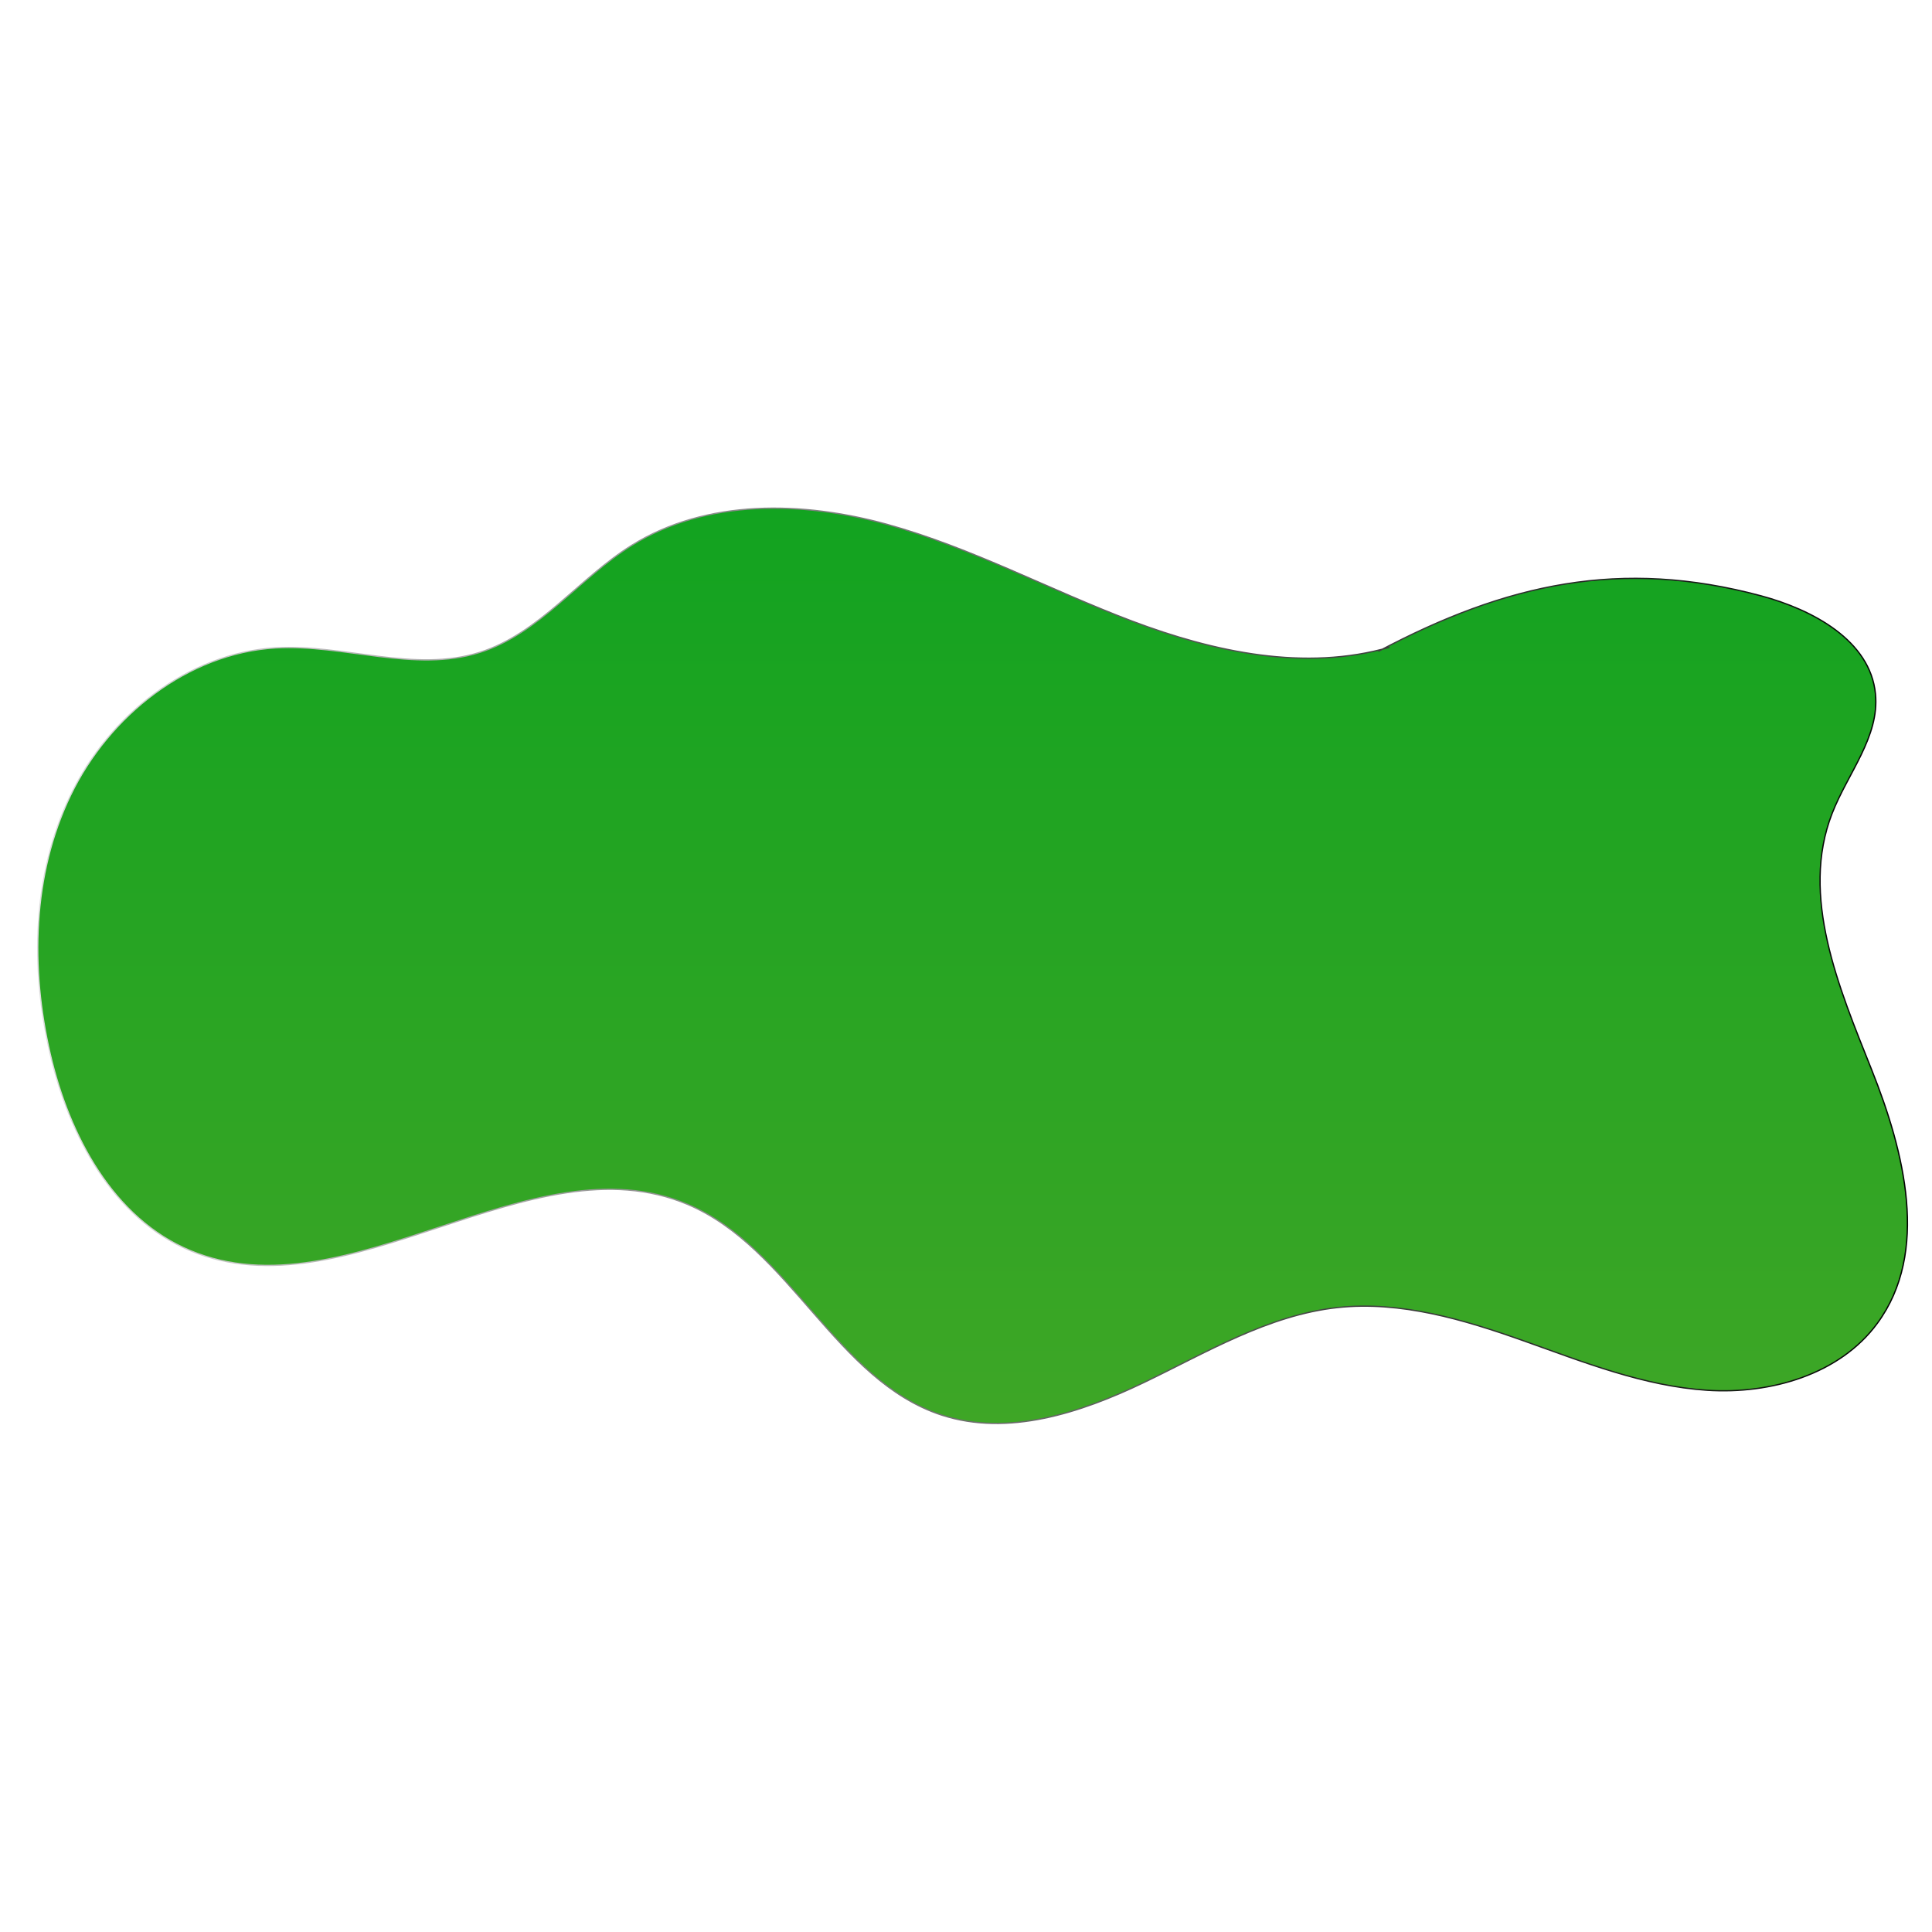
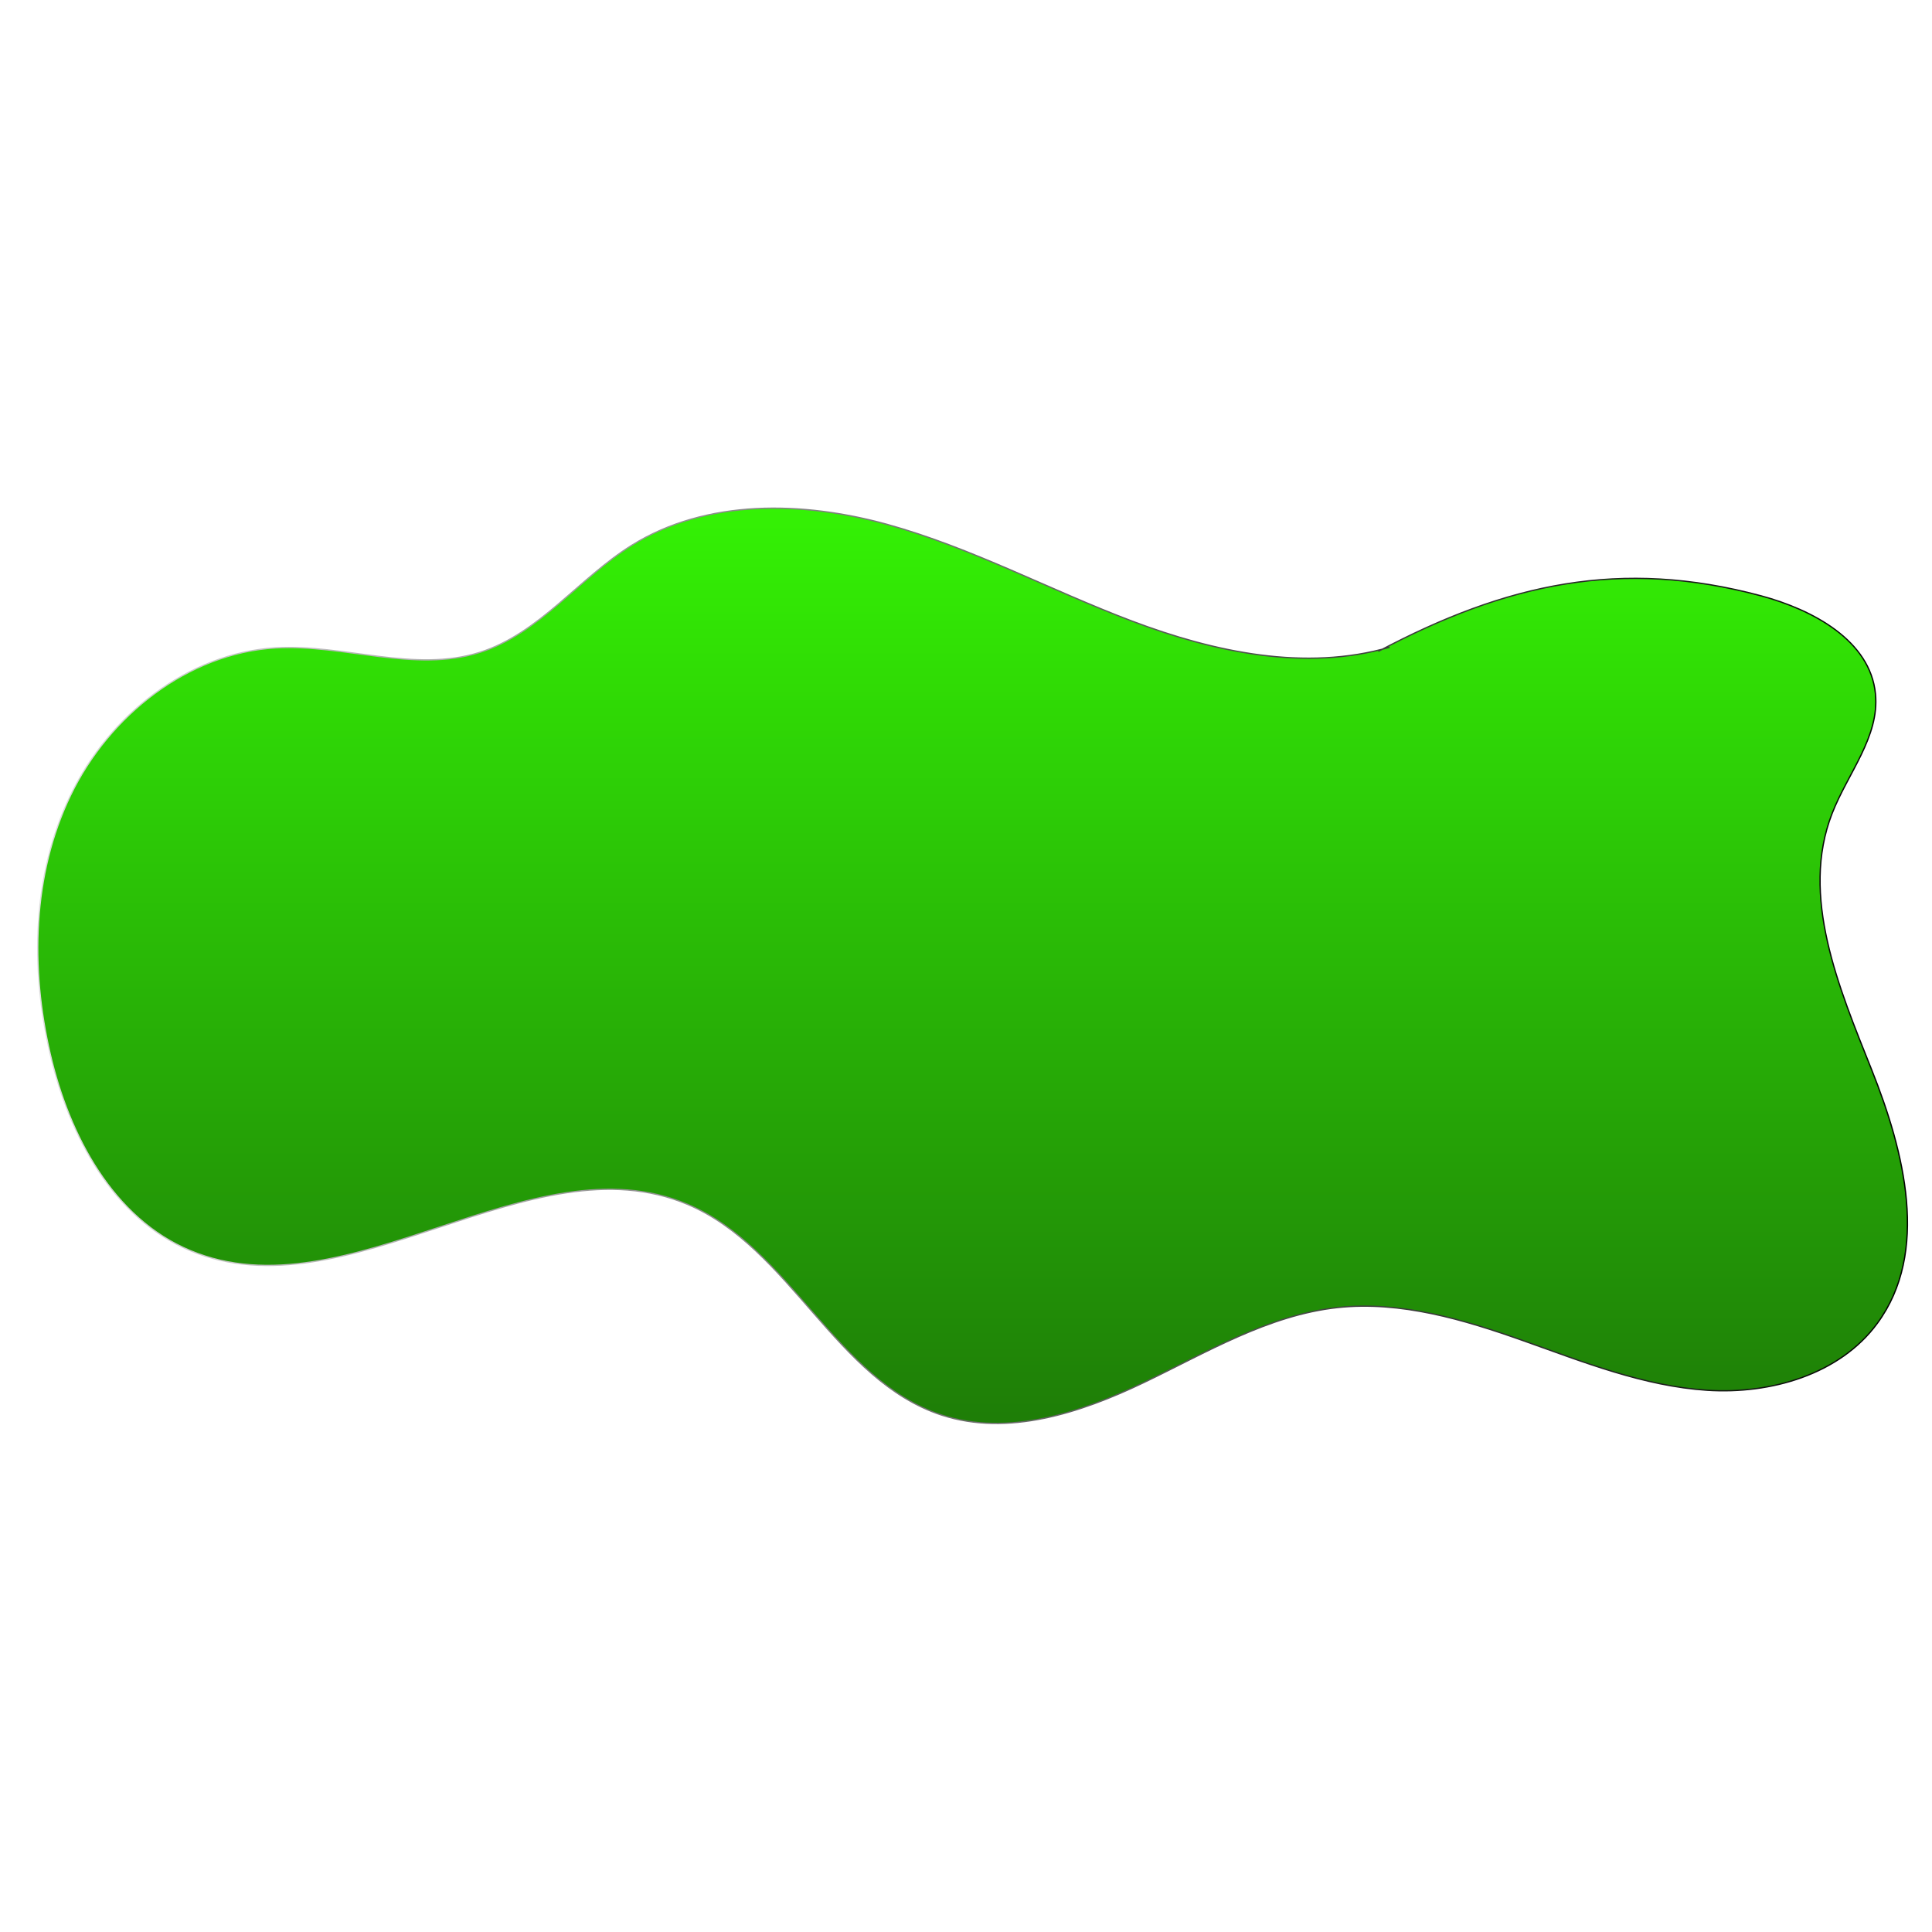
<svg xmlns="http://www.w3.org/2000/svg" version="1.1" id="Camada_1" x="0px" y="0px" viewBox="0 0 1500 1500" style="enable-background:new 0 0 1500 1500;" xml:space="preserve">
  <style type="text/css">
	.st0{fill:url(#SVGID_1_);stroke:url(#SVGID_2_);stroke-miterlimit:10;}
</style>
  <g>
    <linearGradient id="SVGID_1_" gradientUnits="userSpaceOnUse" x1="755.115" y1="394.857" x2="755.115" y2="1105.458" gradientTransform="matrix(1 0 0 -1 0 1500)">
-       <stop offset="0" style="stop-color:#3ea626" />
-       <stop offset="1" style="stop-color:#12a320" />
+       <stop offset="0" style="stop-color:#1e7d07" />
+       <stop offset="1" style="stop-color:#34f205" />
    </linearGradient>
    <linearGradient id="SVGID_2_" gradientUnits="userSpaceOnUse" x1="28.783" y1="750.158" x2="1481.447" y2="750.158" gradientTransform="matrix(1 0 0 -1 0 1500)">
      <stop offset="0" style="stop-color:#DCDCDC" />
      <stop offset="1" style="stop-color:#000000" />
    </linearGradient>
    <path class="st0" d="M1078.9,502.5c-65.5,18.9-136.2,3.8-200-20.3s-124.4-56.9-190.2-75.1C623,389,548.5,387.3,490.6,423.3   c-41.1,25.6-71.9,68.6-118.1,83.2c-50.7,16.1-105.3-6.5-158.4-3.5c-68.4,4-129.5,52.6-159.3,114.4S23.5,751.7,39,818.4   C53.7,881.7,87.9,946.1,147.8,971c122.2,51,264.2-87.5,386.1-35.9c79.6,33.7,115.1,136.8,197.3,163.6   c51.5,16.7,107.6-1.7,156.5-25.1c48.8-23.4,96.8-52.5,150.7-58.4c49.1-5.3,98,9.3,144.5,25.8s93.3,35.2,142.5,38.4   c49.3,3.2,102.9-12.2,132.1-51.9c40.8-55.4,21.1-133.2-4.4-197.1s-55.6-134.6-30.7-198.7c12.1-31.2,37-59.7,33.7-93   c-4-41.4-48.6-65.3-88.8-76.1c-108.8-29.2-197.7-9.7-297.2,43.1" />
  </g>
</svg>
